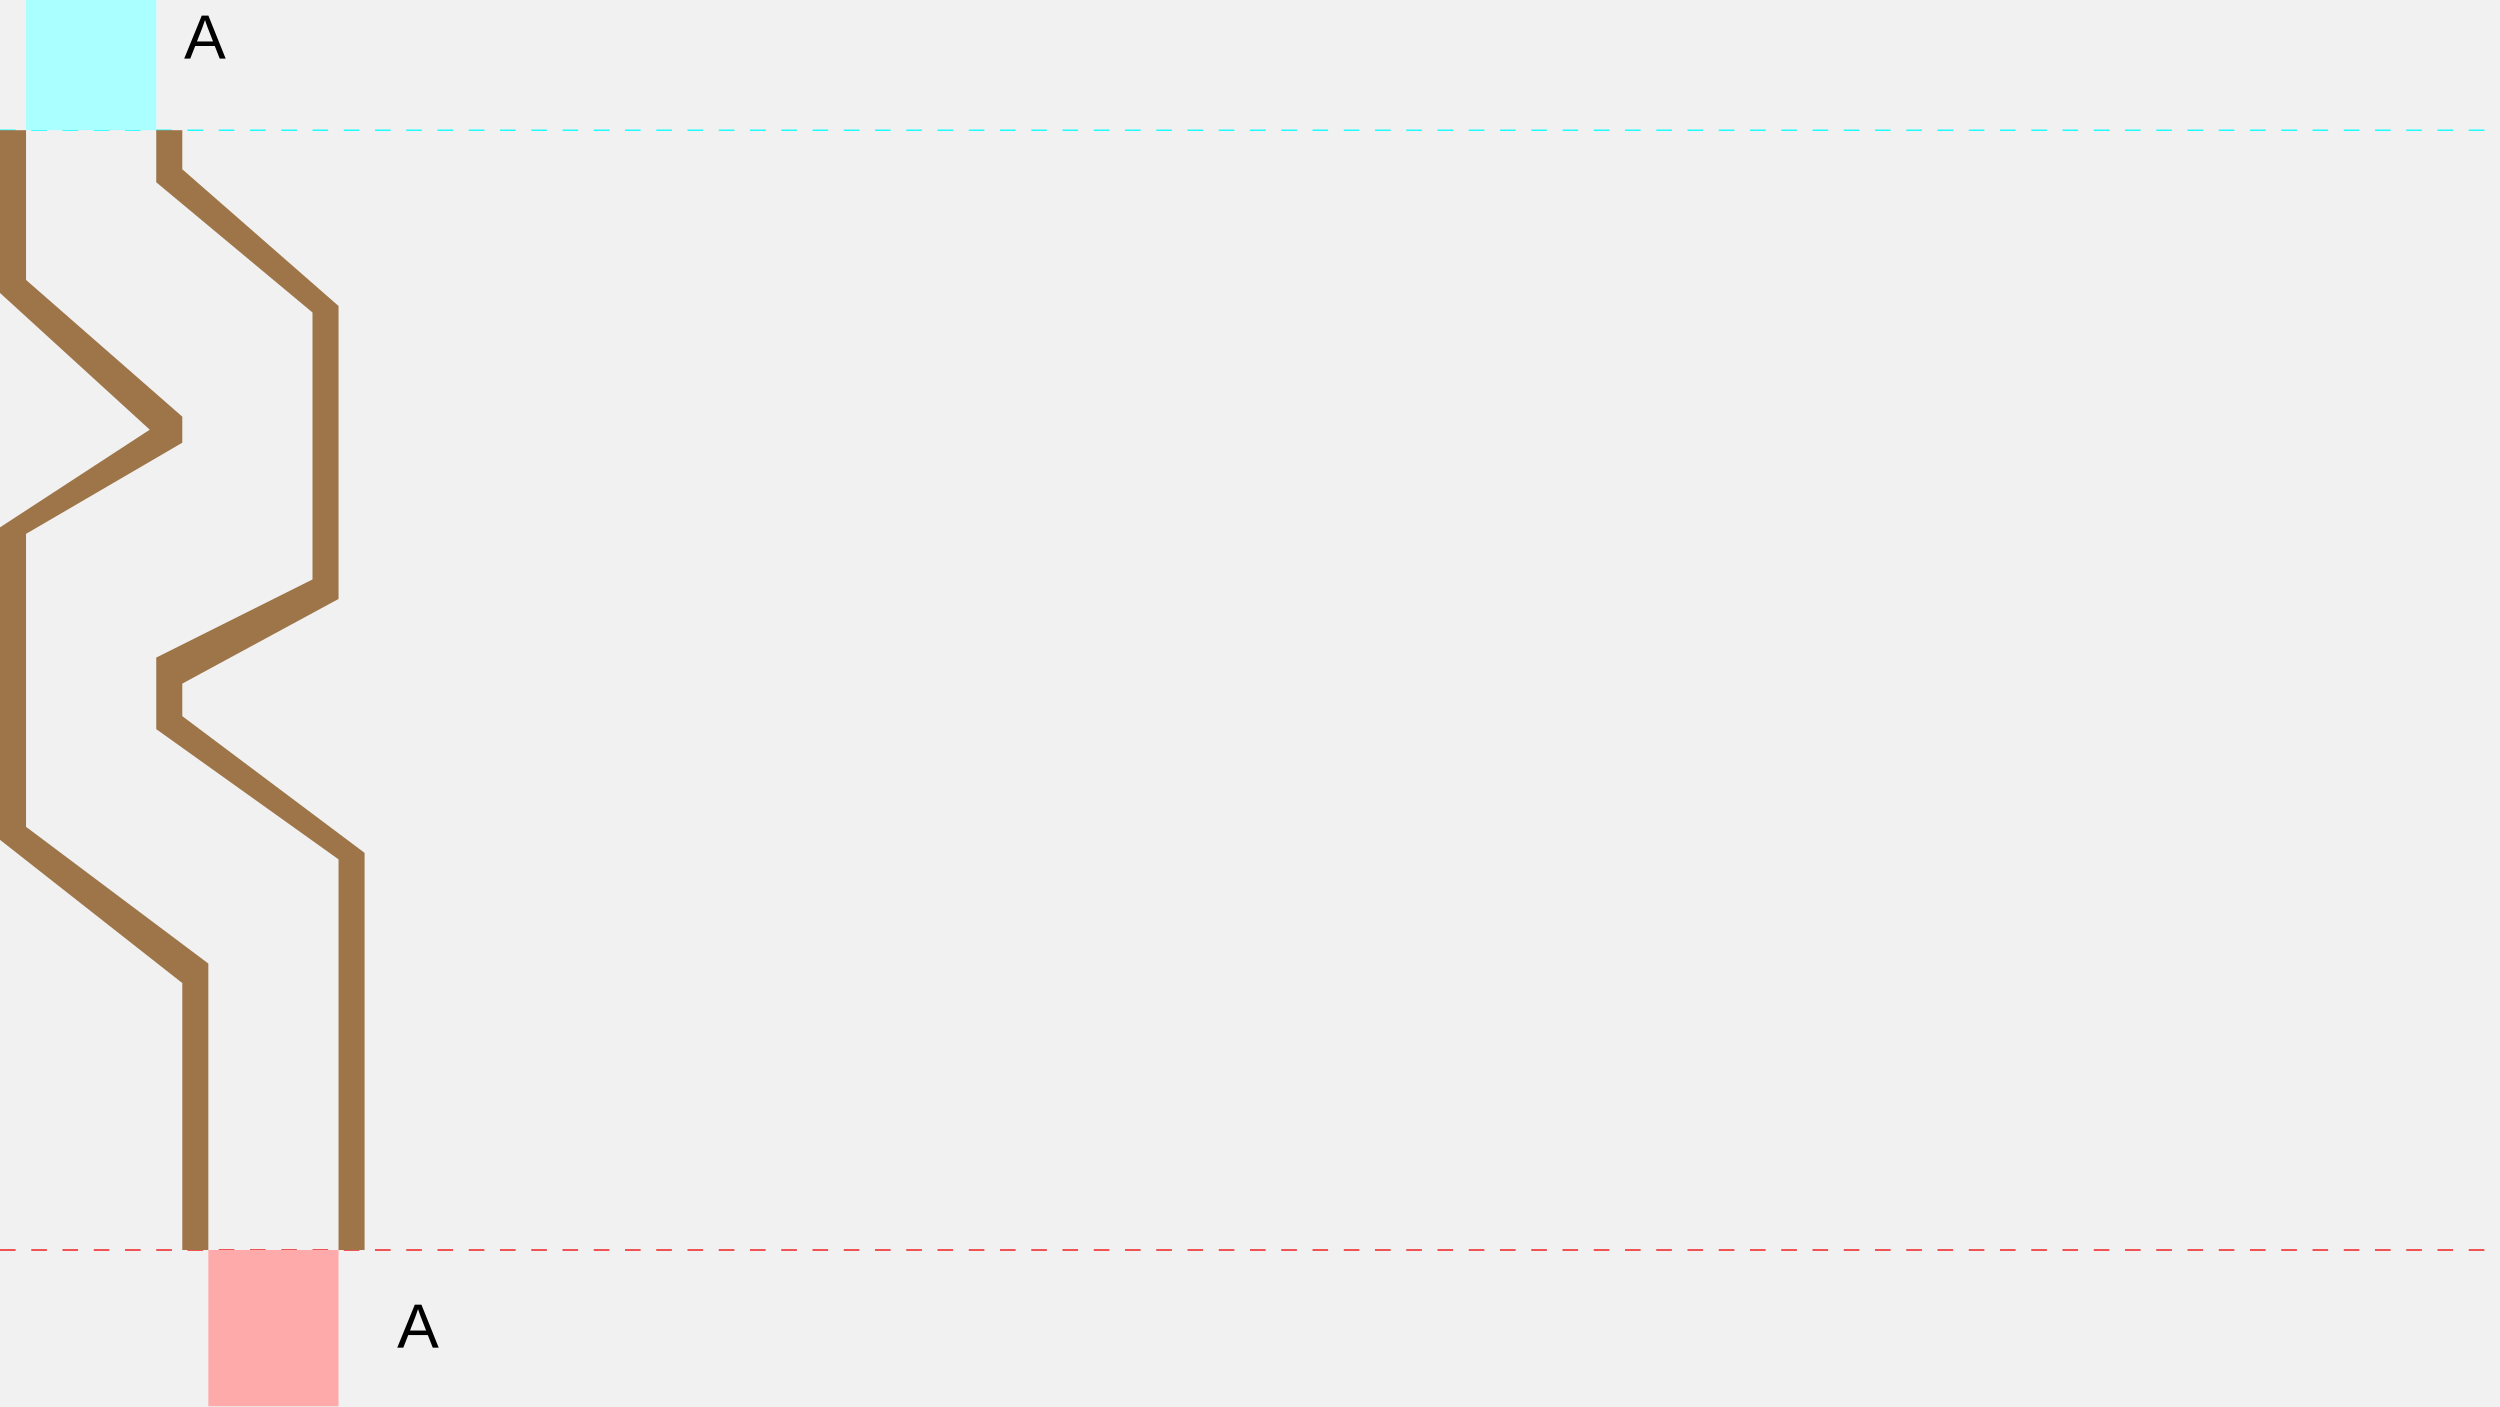
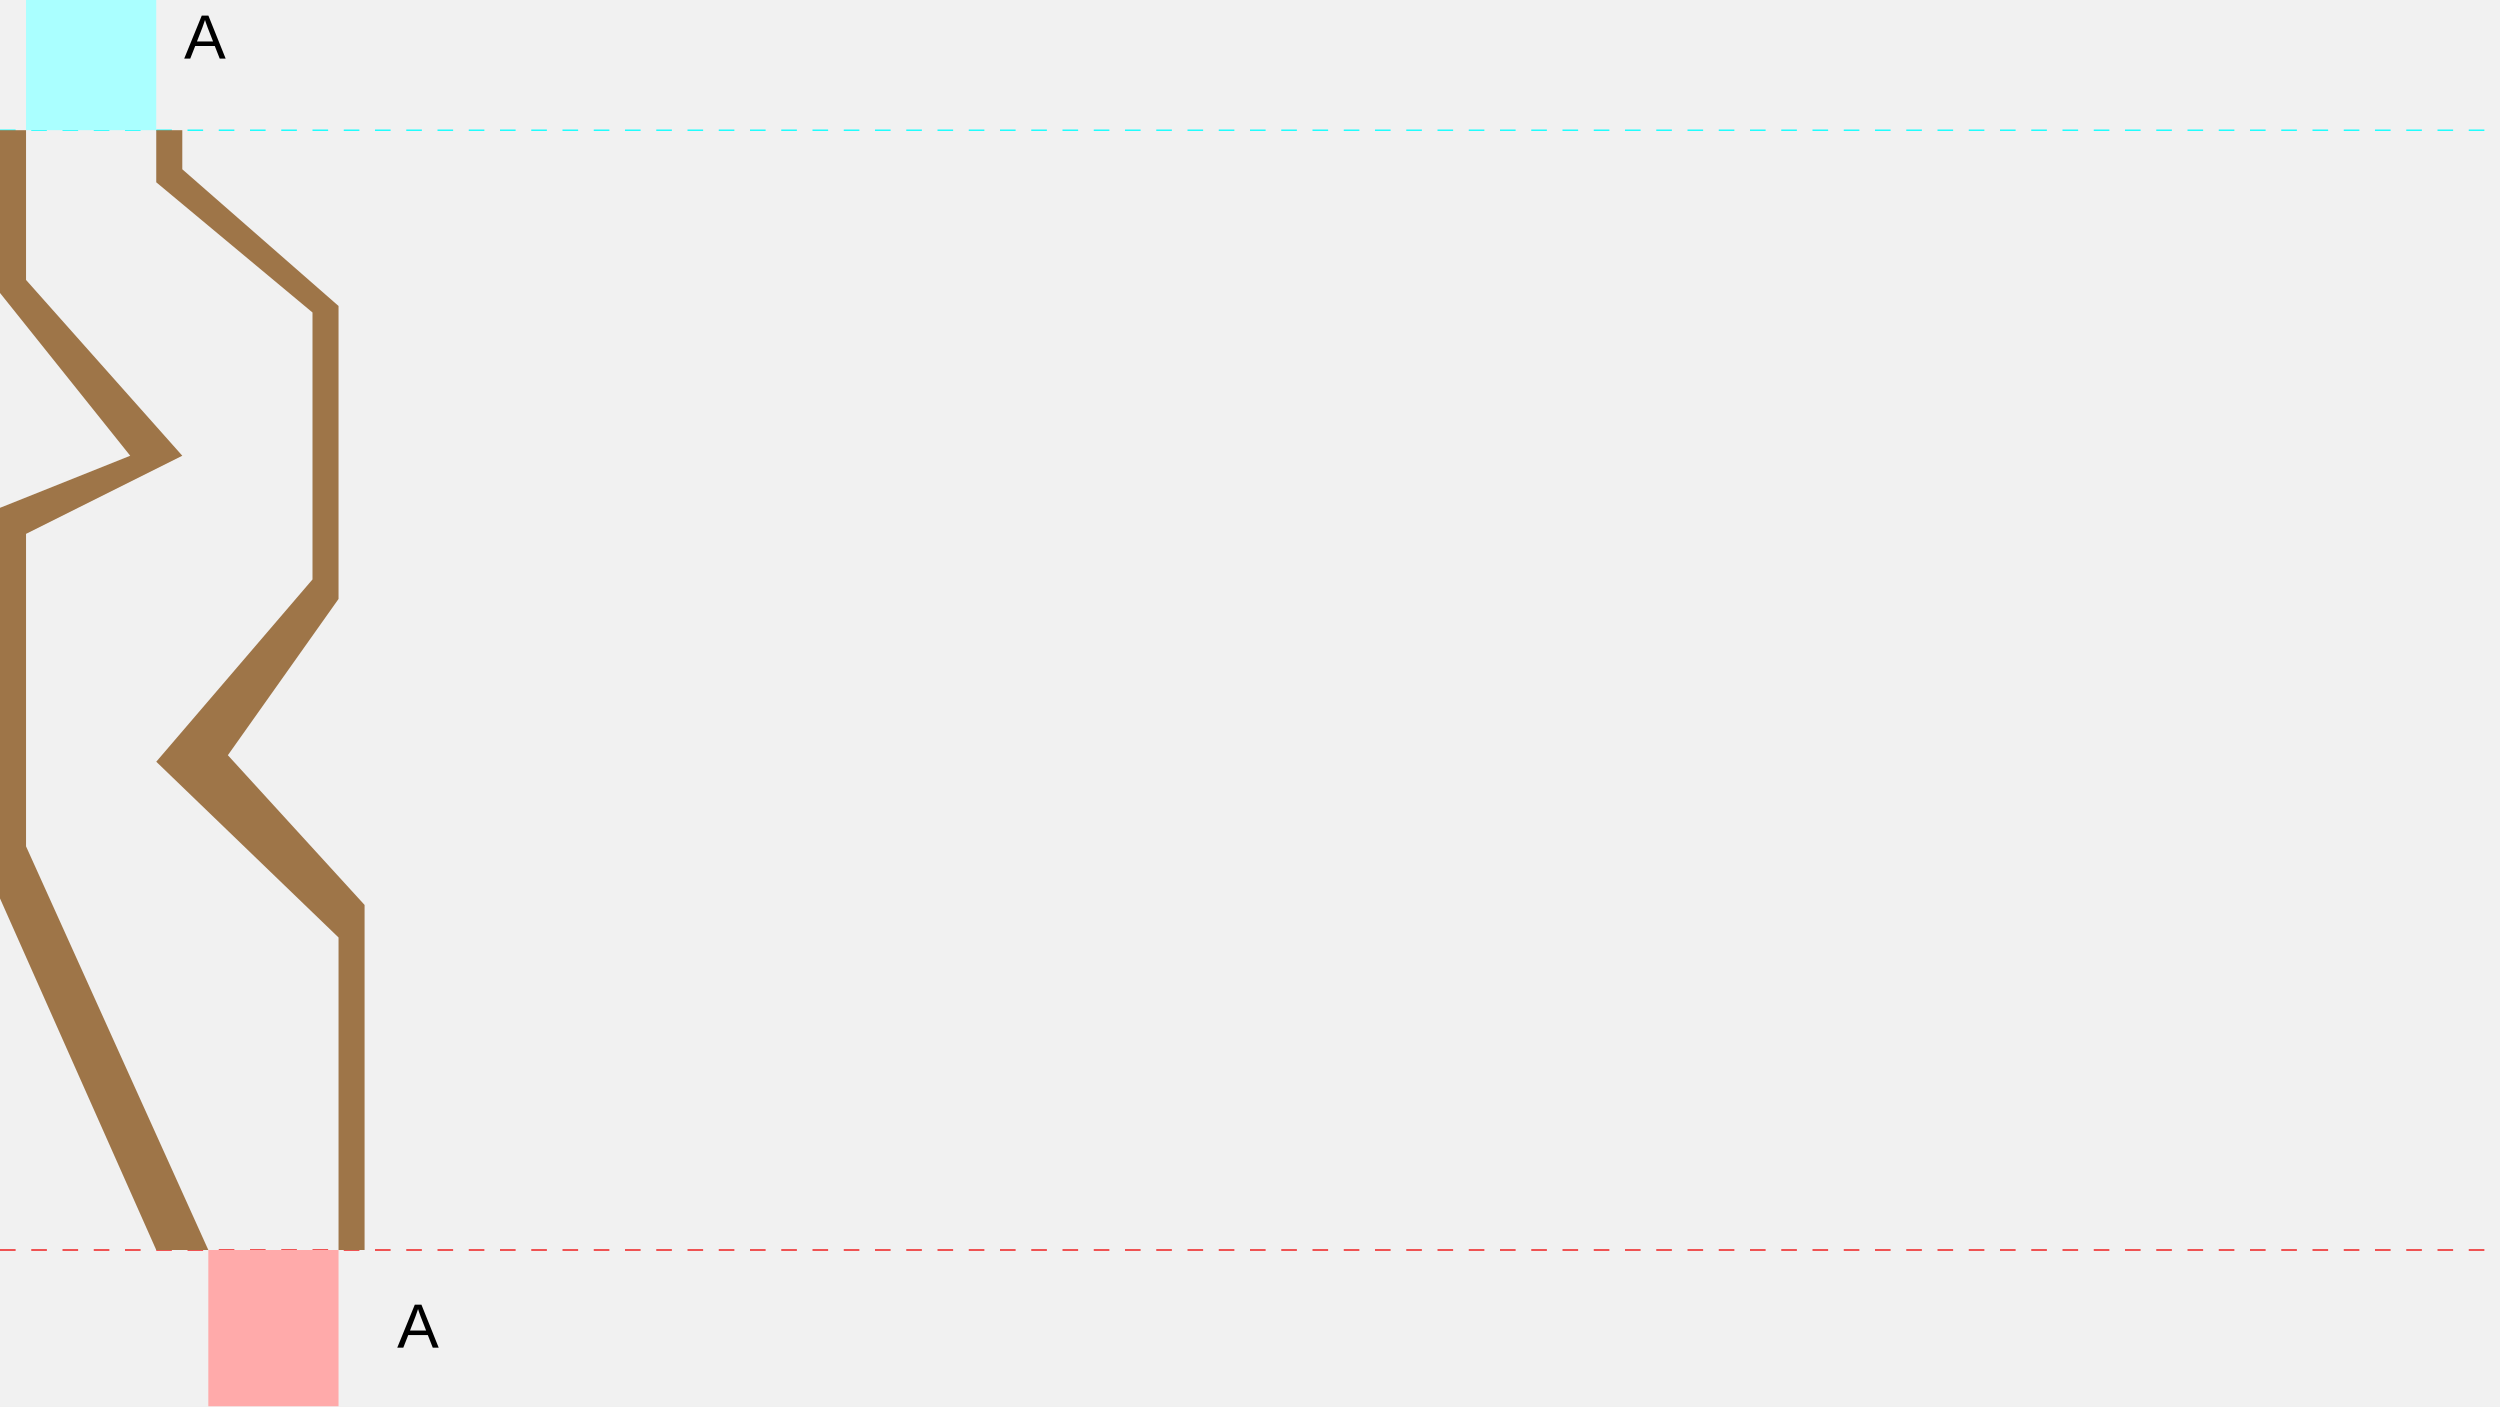
<svg xmlns="http://www.w3.org/2000/svg" id="Layer_1" version="1.1" viewBox="0 0 1920 1080">
  <g opacity=".05">
    <rect width="1920" height="1080" fill="#fff" />
  </g>
  <line y1="960" x2="1920" y2="960" fill="none" stroke="#e00" stroke-dasharray="12" stroke-miterlimit="10" />
  <line y1="100" x2="1920" y2="100" fill="none" stroke="aqua" stroke-dasharray="12" stroke-miterlimit="10" />
  <rect x="160" y="960" width="100" height="120" fill="#faa" />
  <g isolation="isolate">
    <g isolation="isolate">
      <g isolation="isolate">
        <g isolation="isolate">
-           <text transform="translate(305 1035)" font-family="ArialMT, Arial" font-size="48" isolation="isolate">
-             <tspan x="0" y="0">A</tspan>
-           </text>
+           <g isolation="isolate">
+             <text transform="translate(305 1035)" font-family="ArialMT, Arial" font-size="48" isolation="isolate">
+               <tspan x="0" y="0">A</tspan>
+             </text>
+           </g>
        </g>
      </g>
    </g>
  </g>
  <rect x="20" width="100" height="100" fill="#aff" />
  <g isolation="isolate">
    <g isolation="isolate">
      <g isolation="isolate">
        <g isolation="isolate">
-           <text transform="translate(141.378 45)" font-family="ArialMT, Arial" font-size="48" isolation="isolate">
-             <tspan x="0" y="0">A</tspan>
-           </text>
+           <g isolation="isolate">
+             <text transform="translate(141.378 45)" font-family="ArialMT, Arial" font-size="48" isolation="isolate">
+               <tspan x="0" y="0">A</tspan>
+             </text>
+           </g>
        </g>
      </g>
    </g>
  </g>
  <path d="M20,100" fill="none" stroke="#f7ff69" stroke-miterlimit="10" stroke-width="6" />
  <path d="M260,960" fill="none" stroke="#f7ff69" stroke-miterlimit="10" stroke-width="6" />
-   <polygon points="140 340 140 320 20 215 20 100 0 100 0 225 115 330 0 405 0 645 140 755 140 960 160 960 160 740 20 635 20 410 140 340" fill="#9e7548" />
-   <polygon points="260 460 260 235 140 130 140 100 120 100 120 140 240 240 240 445 120 505 120 560 260 660 260 960 280 960 280 655 140 550 140 525 260 460" fill="#9e7548" />
+   <polyline points="120 960 160 960 20 650 20 410 140 350 20 215 20 100 0 100 0 225 100 350 0 390 0 690" fill="#9e7548" />
+   <polygon points="175 580 260 460 260 235 140 130 140 100 120 100 120 140 240 240 240 445 120 585 260 720 260 960 280 960 280 695 175 580" fill="#9e7548" />
</svg>
